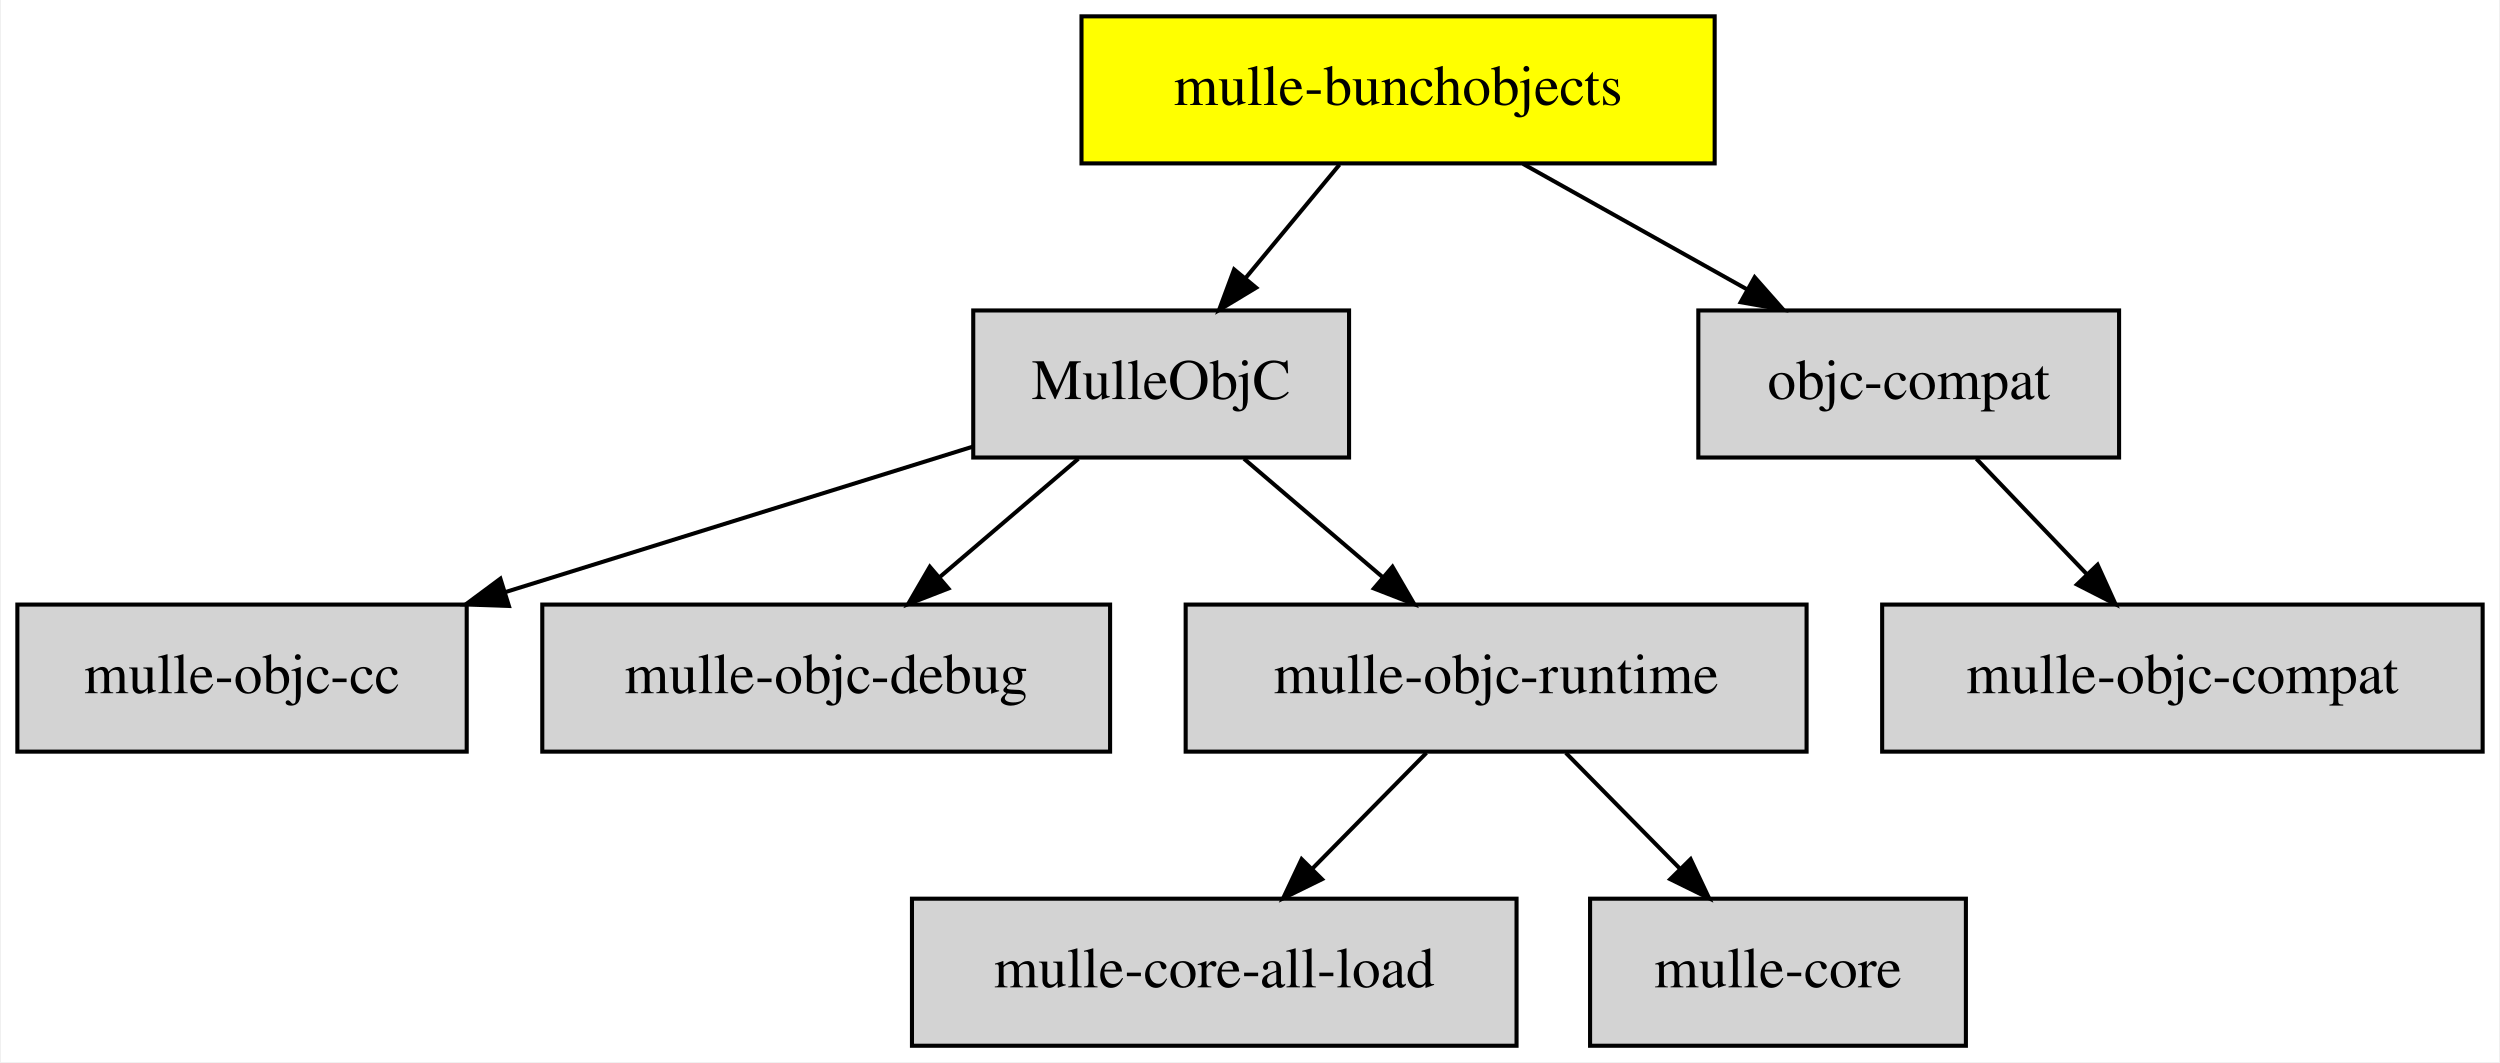
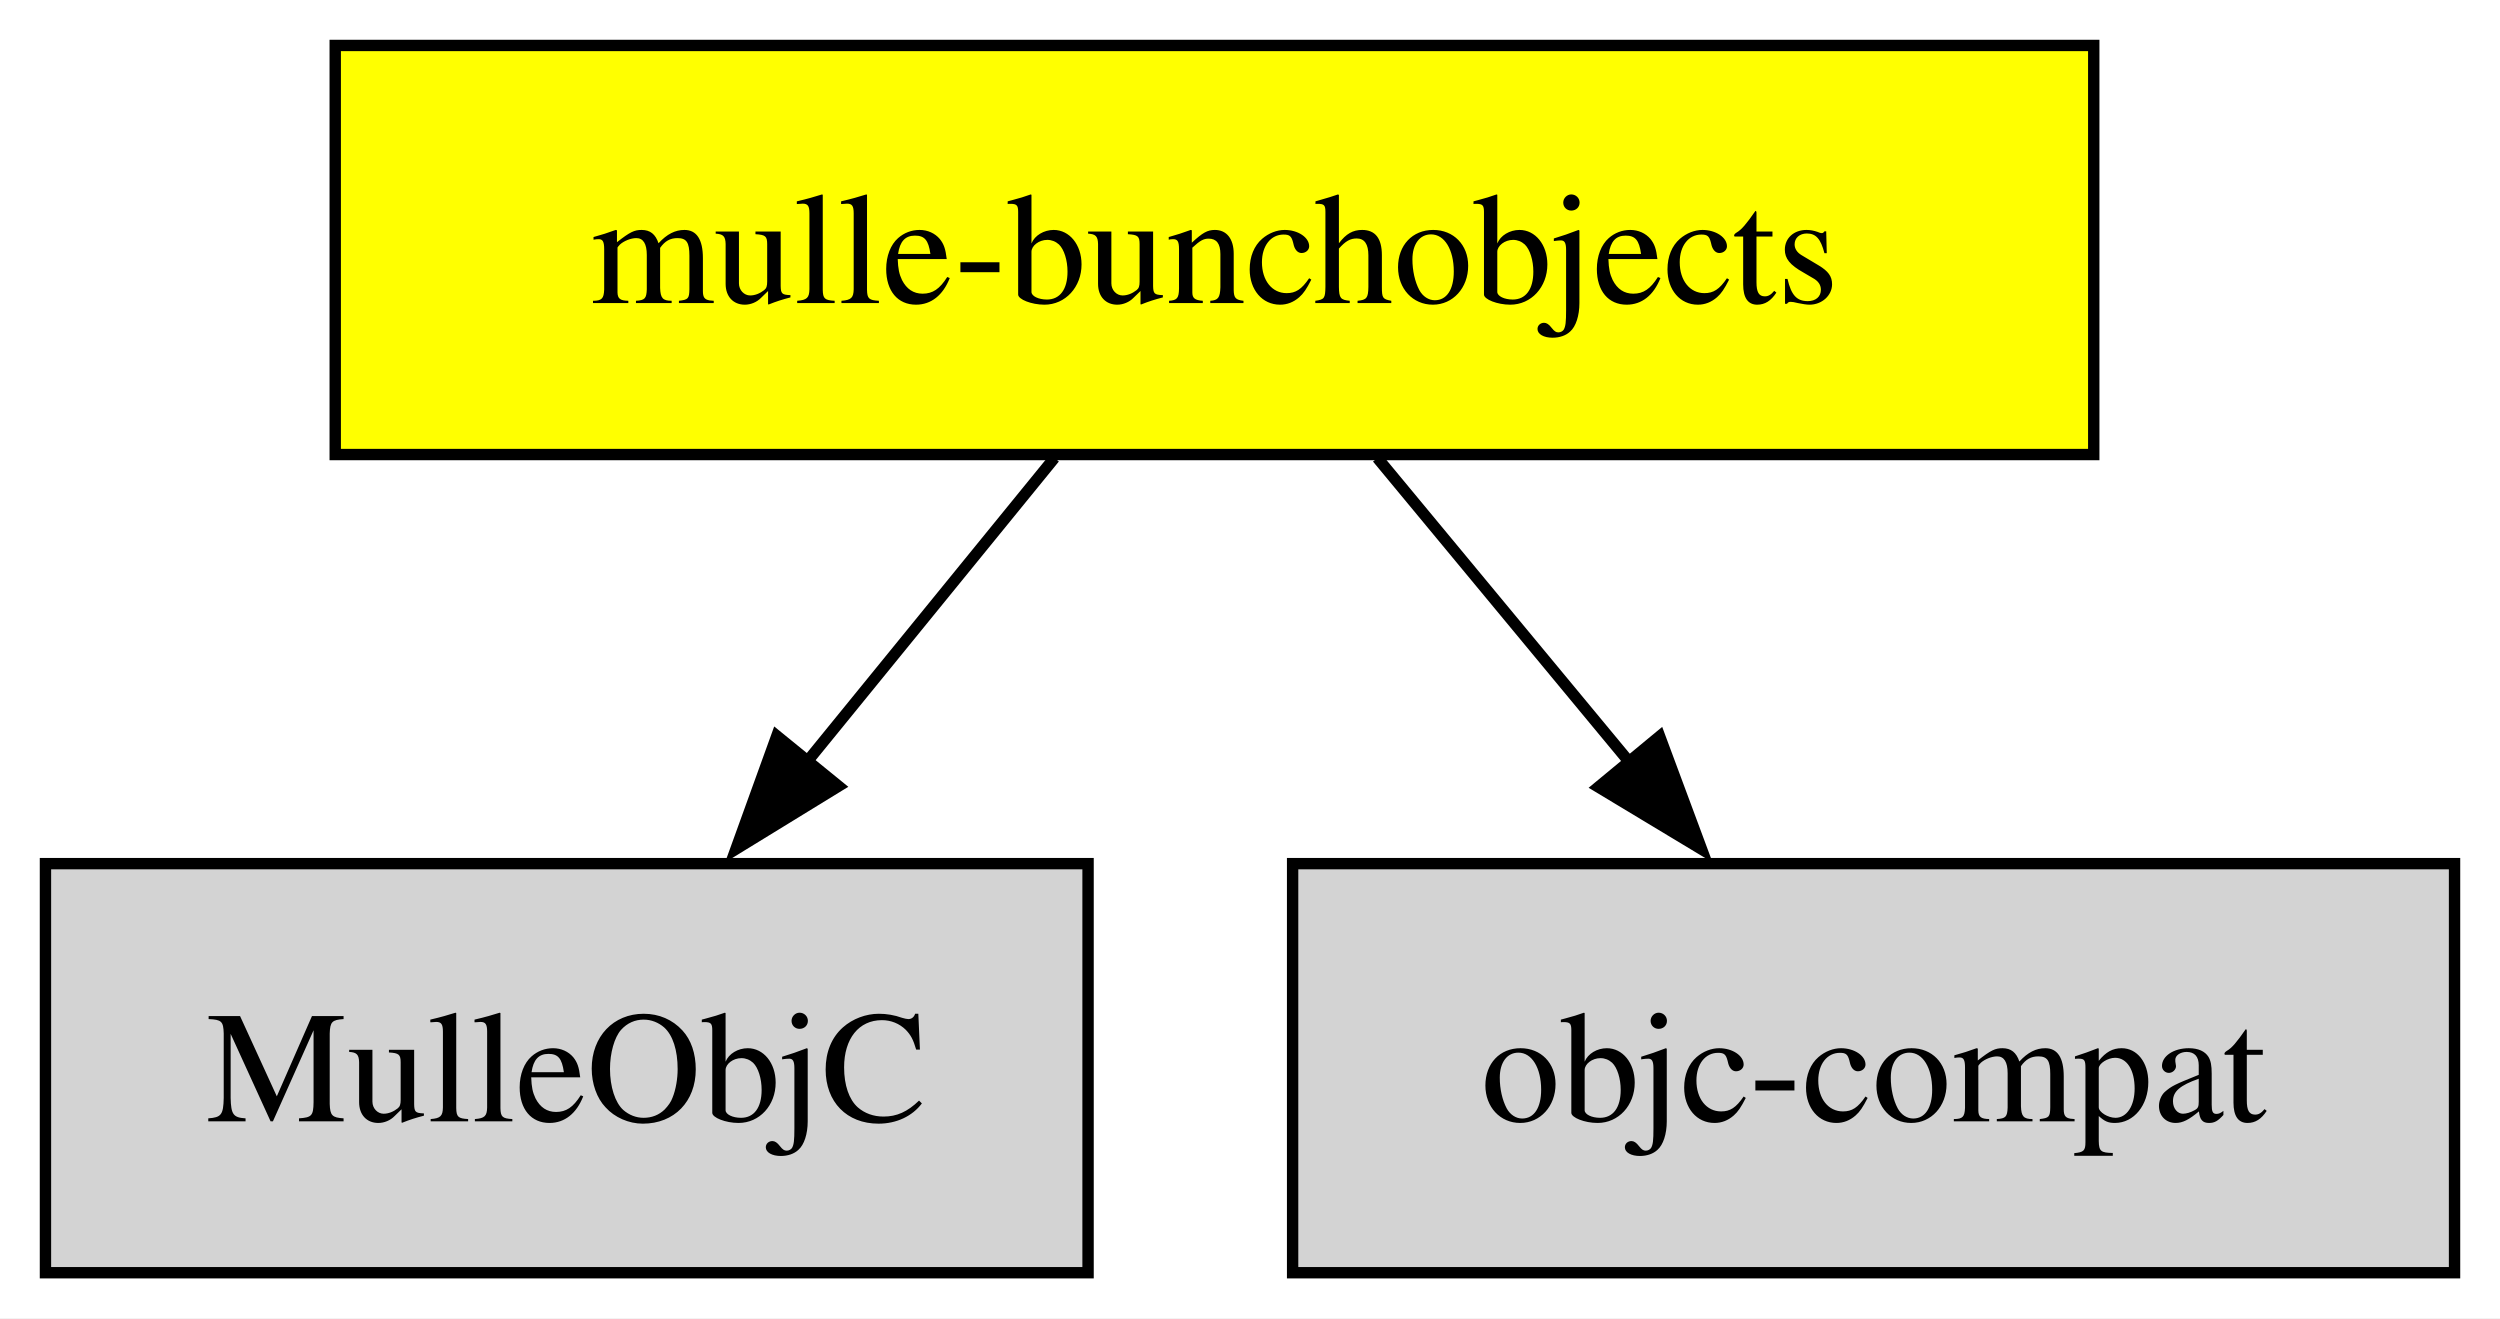
- <svg xmlns="http://www.w3.org/2000/svg" xmlns:xlink="http://www.w3.org/1999/xlink" width="612pt" height="260pt" viewBox="0.00 0.00 611.50 260.00">
-   <g id="graph0" class="graph" transform="scale(1 1) rotate(0) translate(4 256)">
-     <polygon fill="white" stroke="transparent" points="-4,4 -4,-256 607.5,-256 607.5,4 -4,4" />
+ <svg xmlns="http://www.w3.org/2000/svg" xmlns:xlink="http://www.w3.org/1999/xlink" width="220pt" height="116pt" viewBox="0.00 0.00 220.00 116.00">
+   <g id="graph0" class="graph" transform="scale(1 1) rotate(0) translate(4 112)">
+     <polygon fill="white" stroke="none" points="-4,4 -4,-112 216,-112 216,4 -4,4" />
    <g id="node1" class="node">
-       <polygon fill="yellow" stroke="black" points="415.5,-252 260.5,-252 260.5,-216 415.5,-216 415.5,-252" />
-       <text text-anchor="middle" x="338" y="-230.3" font-family="Times,serif" font-size="14.00">mulle-bunchobjects</text>
+       <polygon fill="yellow" stroke="black" points="180.25,-108 25.5,-108 25.5,-72 180.25,-72 180.25,-108" />
+       <text xml:space="preserve" text-anchor="middle" x="102.88" y="-85.33" font-family="Times,serif" font-size="14.00">mulle-bunchobjects</text>
    </g>
    <g id="node2" class="node">
      <g id="a_node2">
        <a xlink:href="https://github.com/mulle-objc/MulleObjC" xlink:title="MulleObjC">
-           <polygon fill="lightgrey" stroke="black" points="326,-180 234,-180 234,-144 326,-144 326,-180" />
-           <text text-anchor="middle" x="280" y="-158.3" font-family="Times,serif" font-size="14.00">MulleObjC</text>
+           <polygon fill="lightgrey" stroke="black" points="91.75,-36 0,-36 0,0 91.75,0 91.75,-36" />
+           <text xml:space="preserve" text-anchor="middle" x="45.88" y="-13.32" font-family="Times,serif" font-size="14.00">MulleObjC</text>
        </a>
      </g>
    </g>
    <g id="edge1" class="edge">
-       <path fill="none" stroke="black" d="M323.66,-215.7C316.71,-207.3 308.23,-197.07 300.6,-187.86" />
-       <polygon fill="black" stroke="black" points="303.25,-185.57 294.17,-180.1 297.86,-190.04 303.25,-185.57" />
+       <path fill="none" stroke="black" d="M88.79,-71.7C82.23,-63.64 74.29,-53.89 67.03,-44.98" />
+       <polygon fill="black" stroke="black" points="69.79,-42.82 60.76,-37.28 64.36,-47.24 69.79,-42.82" />
    </g>
    <g id="node3" class="node">
      <g id="a_node3">
        <a xlink:href="https://github.com/MulleFoundation/objc-compat" xlink:title="objc-compat">
-           <polygon fill="lightgrey" stroke="black" points="514.5,-180 411.5,-180 411.5,-144 514.5,-144 514.5,-180" />
-           <text text-anchor="middle" x="463" y="-158.3" font-family="Times,serif" font-size="14.00">objc-compat</text>
+           <polygon fill="lightgrey" stroke="black" points="212,-36 109.75,-36 109.75,0 212,0 212,-36" />
+           <text xml:space="preserve" text-anchor="middle" x="160.88" y="-13.32" font-family="Times,serif" font-size="14.00">objc-compat</text>
        </a>
      </g>
    </g>
    <g id="edge2" class="edge">
-       <path fill="none" stroke="black" d="M368.58,-215.88C385.07,-206.64 405.62,-195.13 423.34,-185.21" />
-       <polygon fill="black" stroke="black" points="425.29,-188.13 432.3,-180.19 421.87,-182.02 425.29,-188.13" />
-     </g>
-     <g id="node6" class="node">
-       <g id="a_node6">
-         <a xlink:href="https://github.com/mulle-cc/mulle-objc-cc" xlink:title="mulle-objc-cc">
-           <polygon fill="lightgrey" stroke="black" points="110,-108 0,-108 0,-72 110,-72 110,-108" />
-           <text text-anchor="middle" x="55" y="-86.3" font-family="Times,serif" font-size="14.00">mulle-objc-cc</text>
-         </a>
-       </g>
-     </g>
-     <g id="edge3" class="edge">
-       <path fill="none" stroke="black" d="M233.92,-146.67C200.88,-136.38 155.92,-122.4 119.34,-111.02" />
-       <polygon fill="black" stroke="black" points="120.33,-107.66 109.74,-108.03 118.25,-114.34 120.33,-107.66" />
-     </g>
-     <g id="node8" class="node">
-       <g id="a_node8">
-         <a xlink:href="https://github.com/mulle-objc/mulle-objc-debug" xlink:title="mulle-objc-debug">
-           <polygon fill="lightgrey" stroke="black" points="267.5,-108 128.5,-108 128.5,-72 267.5,-72 267.5,-108" />
-           <text text-anchor="middle" x="198" y="-86.3" font-family="Times,serif" font-size="14.00">mulle-objc-debug</text>
-         </a>
-       </g>
-     </g>
-     <g id="edge4" class="edge">
-       <path fill="none" stroke="black" d="M259.73,-143.7C249.5,-134.97 236.94,-124.24 225.82,-114.75" />
-       <polygon fill="black" stroke="black" points="227.91,-111.94 218.04,-108.1 223.37,-117.26 227.91,-111.94" />
-     </g>
-     <g id="node9" class="node">
-       <g id="a_node9">
-         <a xlink:href="https://github.com/mulle-objc/mulle-objc-runtime" xlink:title="mulle-objc-runtime">
-           <polygon fill="lightgrey" stroke="black" points="438,-108 286,-108 286,-72 438,-72 438,-108" />
-           <text text-anchor="middle" x="362" y="-86.3" font-family="Times,serif" font-size="14.00">mulle-objc-runtime</text>
-         </a>
-       </g>
-     </g>
-     <g id="edge5" class="edge">
-       <path fill="none" stroke="black" d="M300.27,-143.7C310.5,-134.97 323.06,-124.24 334.18,-114.75" />
-       <polygon fill="black" stroke="black" points="336.63,-117.26 341.96,-108.1 332.09,-111.94 336.63,-117.26" />
-     </g>
-     <g id="node7" class="node">
-       <g id="a_node7">
-         <a xlink:href="https://github.com/mulle-objc/mulle-objc-compat" xlink:title="mulle-objc-compat">
-           <polygon fill="lightgrey" stroke="black" points="603.5,-108 456.5,-108 456.5,-72 603.5,-72 603.5,-108" />
-           <text text-anchor="middle" x="530" y="-86.3" font-family="Times,serif" font-size="14.00">mulle-objc-compat</text>
-         </a>
-       </g>
-     </g>
-     <g id="edge8" class="edge">
-       <path fill="none" stroke="black" d="M479.56,-143.7C487.68,-135.22 497.59,-124.86 506.47,-115.58" />
-       <polygon fill="black" stroke="black" points="509.24,-117.75 513.63,-108.1 504.19,-112.91 509.24,-117.75" />
-     </g>
-     <g id="node4" class="node">
-       <g id="a_node4">
-         <a xlink:href="https://github.com/mulle-core/mulle-core-all-load" xlink:title="mulle-core-all-load">
-           <polygon fill="lightgrey" stroke="black" points="367,-36 219,-36 219,0 367,0 367,-36" />
-           <text text-anchor="middle" x="293" y="-14.3" font-family="Times,serif" font-size="14.00">mulle-core-all-load</text>
-         </a>
-       </g>
-     </g>
-     <g id="node5" class="node">
-       <g id="a_node5">
-         <a xlink:href="https://github.com/mulle-core/mulle-core" xlink:title="mulle-core">
-           <polygon fill="lightgrey" stroke="black" points="477,-36 385,-36 385,0 477,0 477,-36" />
-           <text text-anchor="middle" x="431" y="-14.3" font-family="Times,serif" font-size="14.00">mulle-core</text>
-         </a>
-       </g>
-     </g>
-     <g id="edge7" class="edge">
-       <path fill="none" stroke="black" d="M344.94,-71.7C336.5,-63.14 326.18,-52.66 316.96,-43.3" />
-       <polygon fill="black" stroke="black" points="319.37,-40.77 309.86,-36.1 314.39,-45.68 319.37,-40.77" />
-     </g>
-     <g id="edge6" class="edge">
-       <path fill="none" stroke="black" d="M379.06,-71.7C387.5,-63.14 397.82,-52.66 407.04,-43.3" />
-       <polygon fill="black" stroke="black" points="409.61,-45.68 414.14,-36.1 404.63,-40.77 409.61,-45.68" />
+       <path fill="none" stroke="black" d="M117.21,-71.7C123.95,-63.56 132.13,-53.69 139.58,-44.7" />
+       <polygon fill="black" stroke="black" points="142.05,-47.2 145.74,-37.27 136.66,-42.74 142.05,-47.2" />
    </g>
  </g>
</svg>
